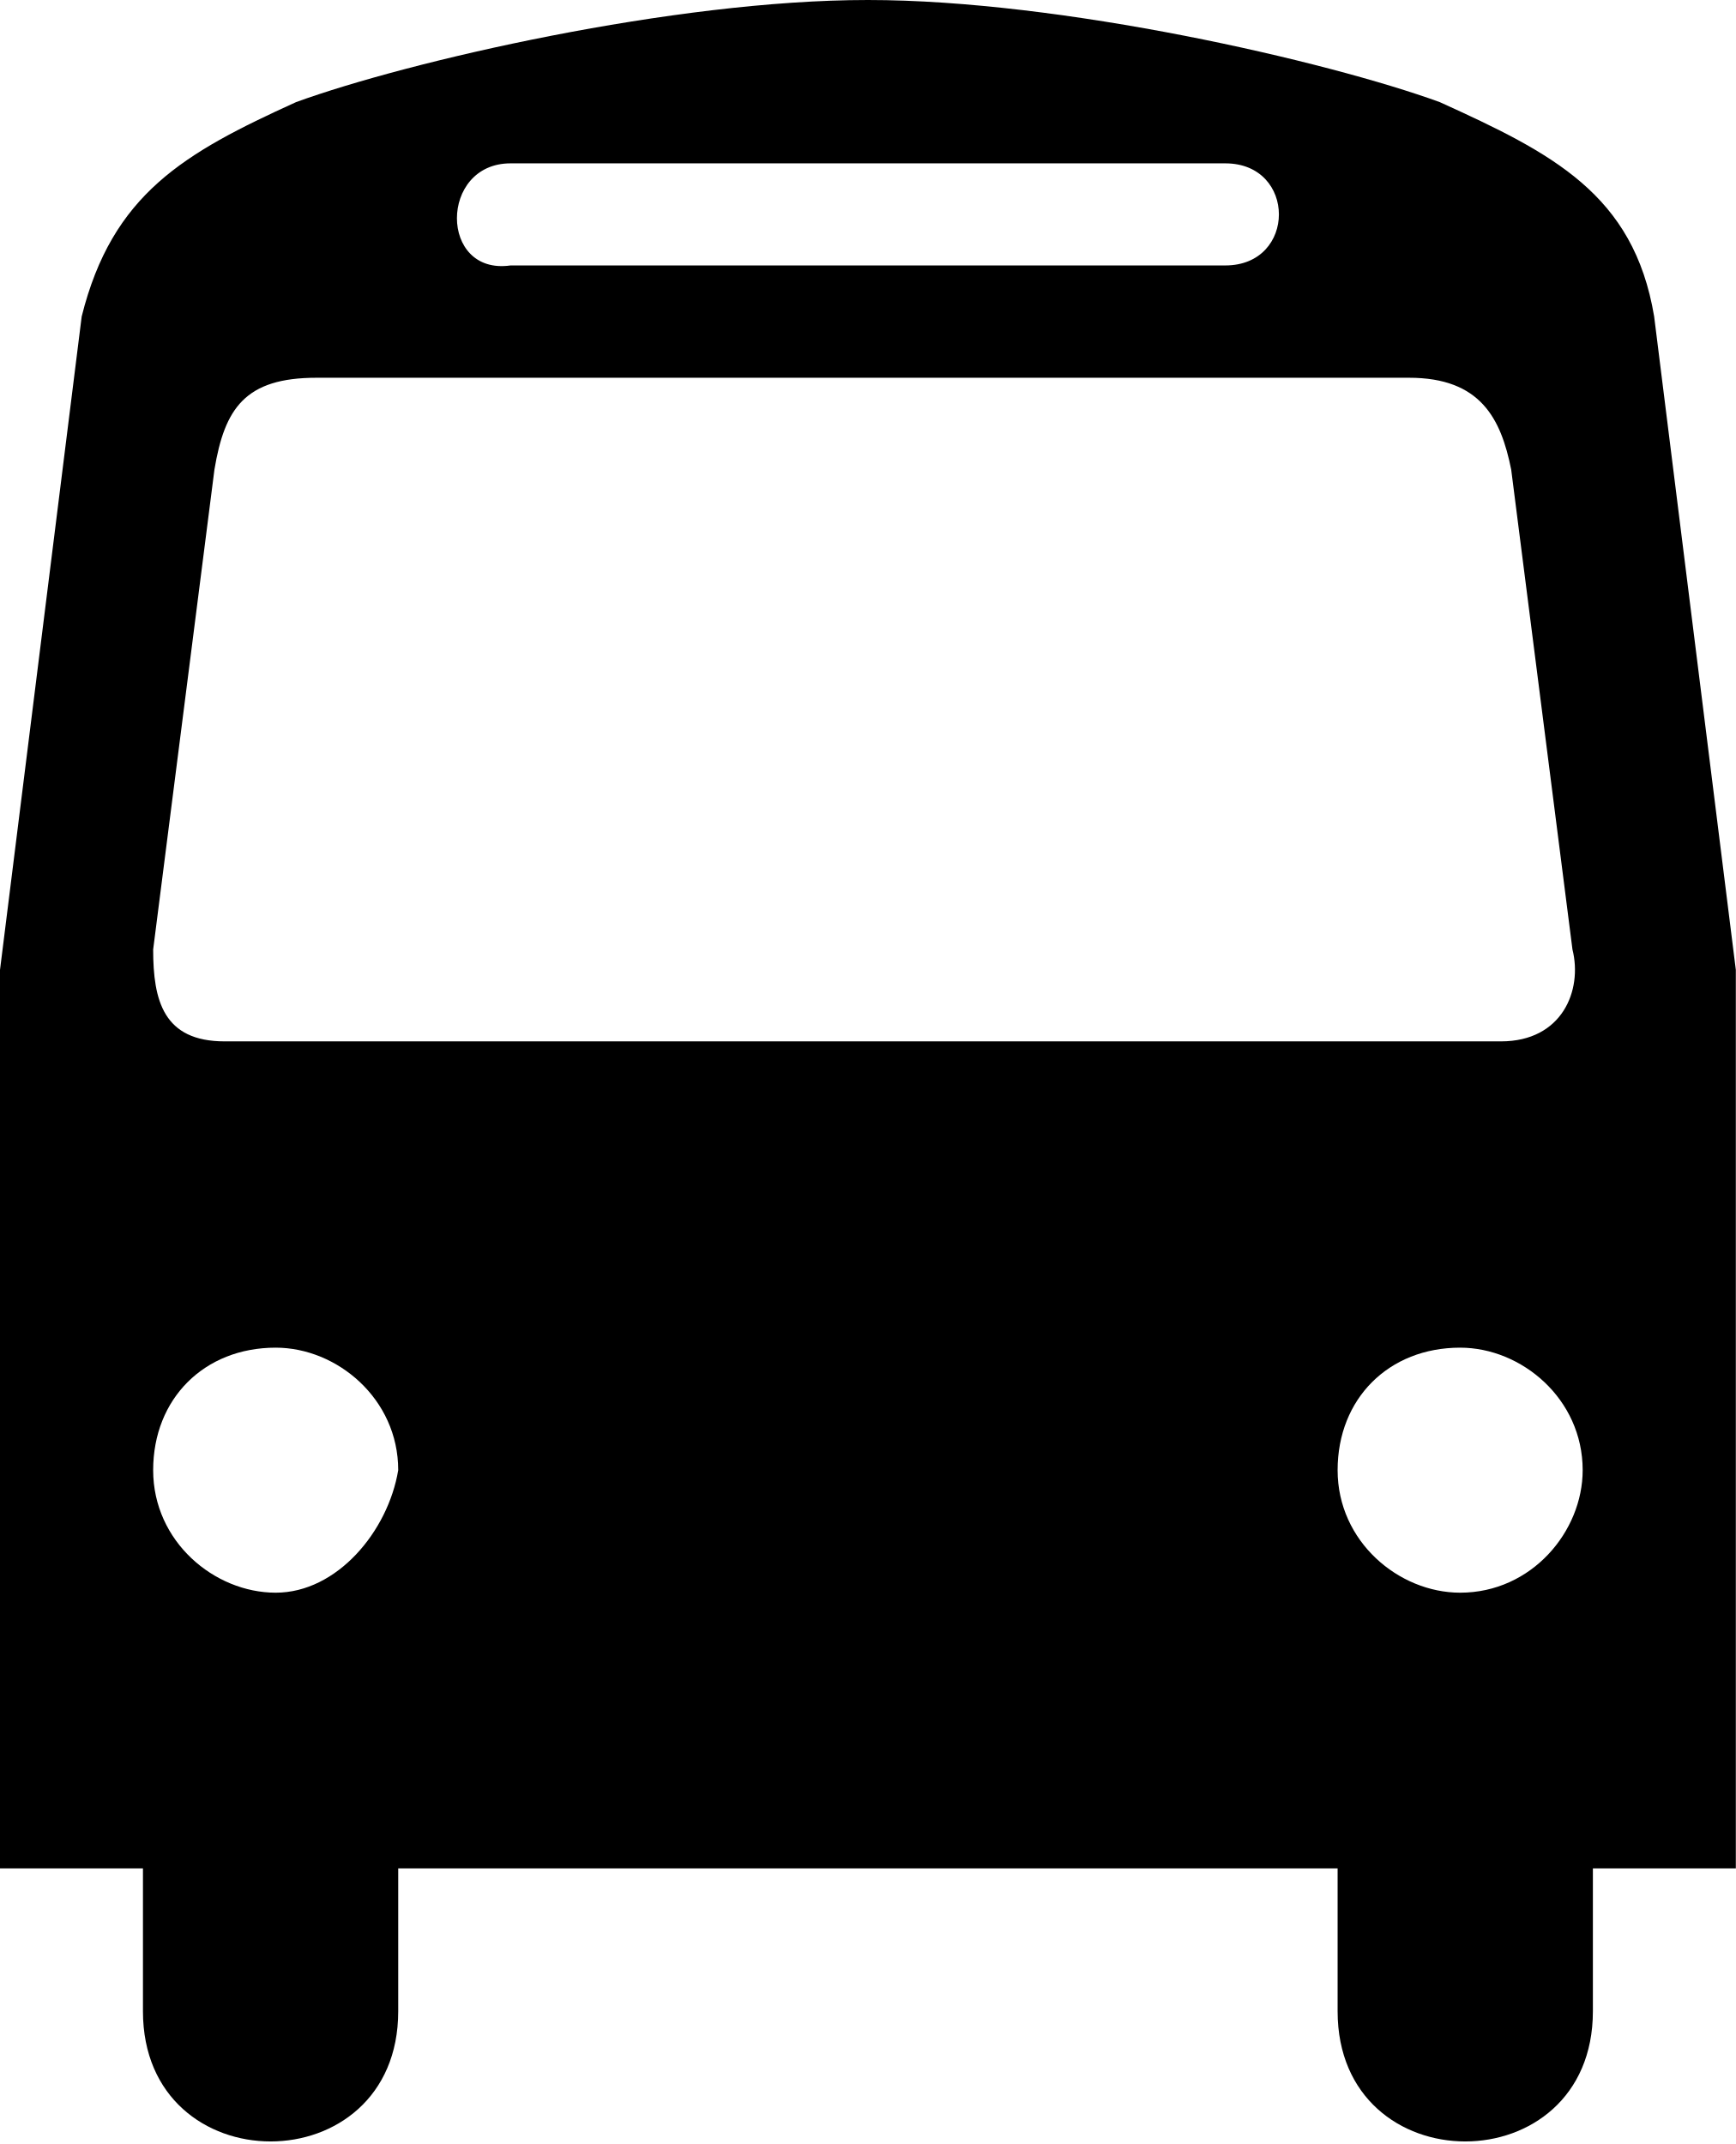
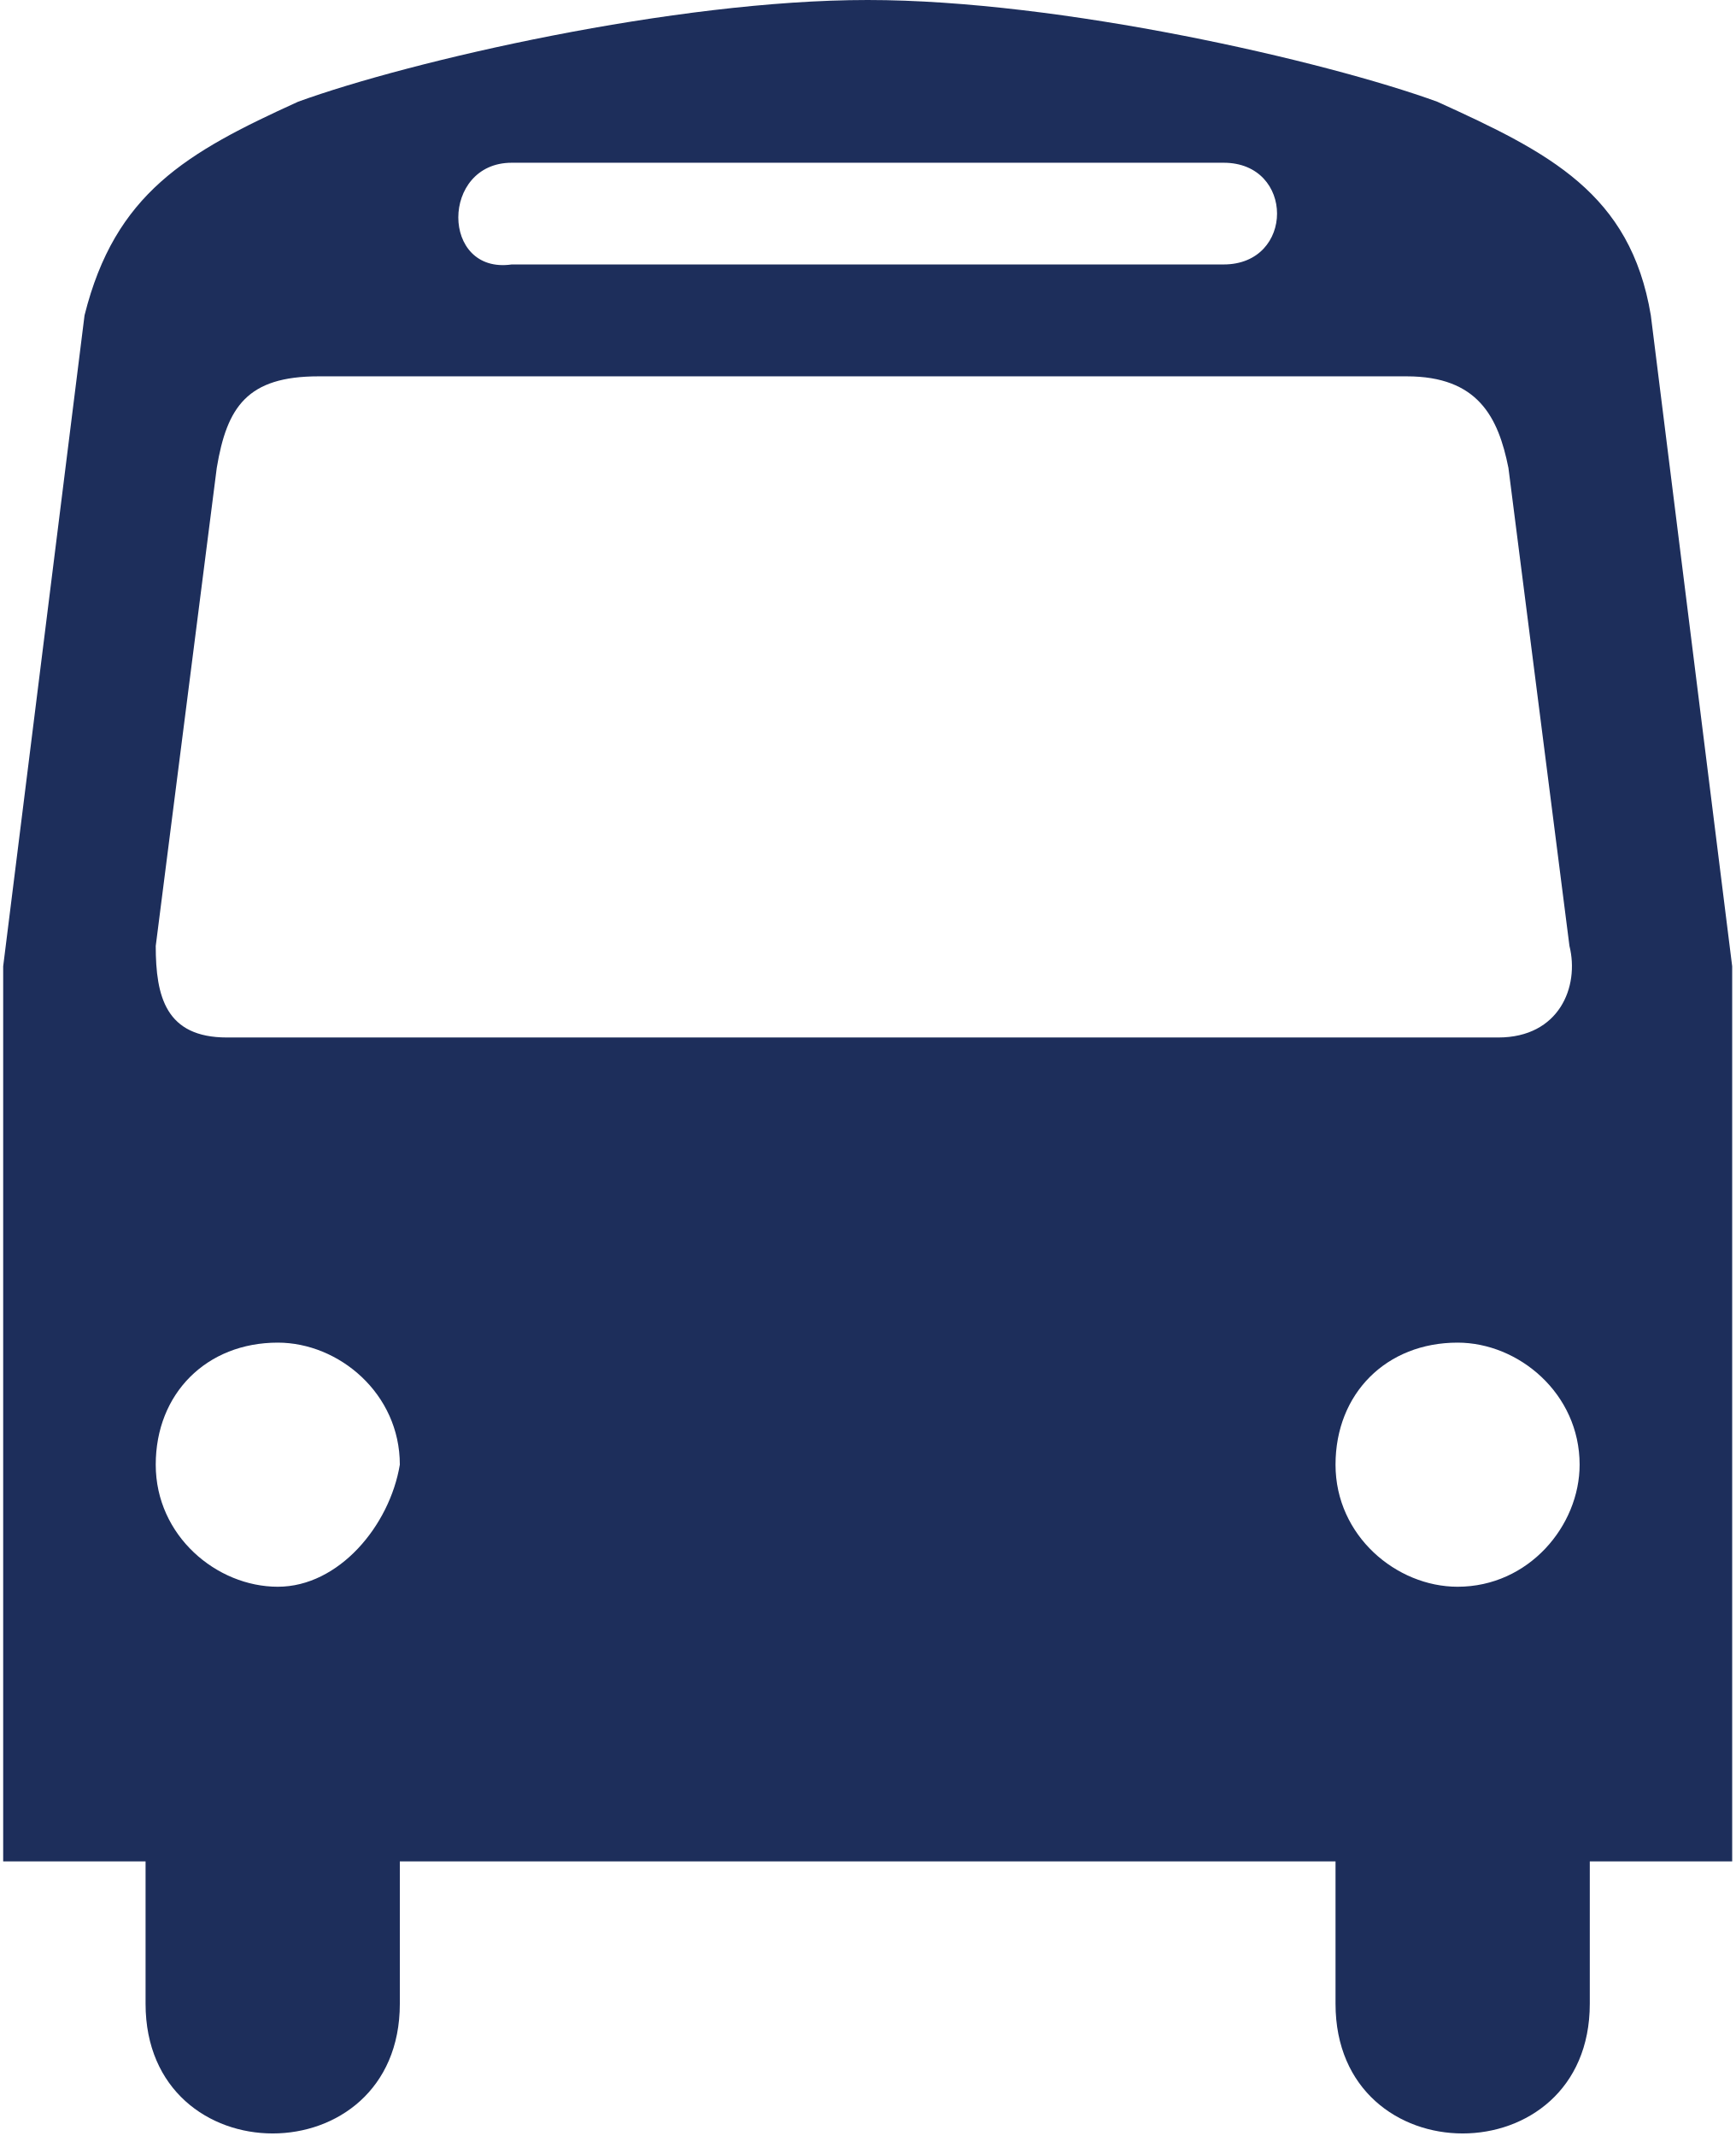
- <svg xmlns="http://www.w3.org/2000/svg" version="1.1" id="svg2103" x="0px" y="0px" viewBox="0 0 17 21" style="enable-background:new 0 0 17 21;" xml:space="preserve">
+ <svg xmlns="http://www.w3.org/2000/svg" version="1.1" id="svg2103" x="0px" y="0px" width="13" height="16" fill="#1d2e5b" viewBox="0 0 17 21" style="enable-background:new 0 0 17 21;" xml:space="preserve">
  <path d="M16.2,3.1c-0.2-1.2-1-1.6-2.1-2.1C13,0.6,10.4,0,8.5,0C6.6,0,4,0.6,2.9,1C1.8,1.5,1.1,1.9,0.8,3.1L0,9.5v8.8h1.4v1.4     c0,1.7,2.5,1.7,2.5,0v-1.4h4.5h0h4.7v1.4c0,1.7,2.5,1.7,2.5,0v-1.4H17V9.5L16.2,3.1z M5,1.6h3.4H12c0.7,0,0.7,1,0,1H8.4H5     C4.3,2.7,4.3,1.6,5,1.6z M2.7,15.6c-0.6,0-1.2-0.5-1.2-1.2c0-0.7,0.5-1.2,1.2-1.2c0.6,0,1.2,0.5,1.2,1.2C3.8,15,3.3,15.6,2.7,15.6z     M8.4,10.2H2.2c-0.6,0-0.7-0.4-0.7-0.9l0.6-4.7c0.1-0.6,0.3-0.9,1-0.9h5.3h5.4c0.7,0,0.9,0.4,1,0.9l0.6,4.7c0.1,0.4-0.1,0.9-0.7,0.9     H8.4z M14.3,15.6c-0.6,0-1.2-0.5-1.2-1.2c0-0.7,0.5-1.2,1.2-1.2c0.6,0,1.2,0.5,1.2,1.2C15.5,15,15,15.6,14.3,15.6z" />
</svg>
